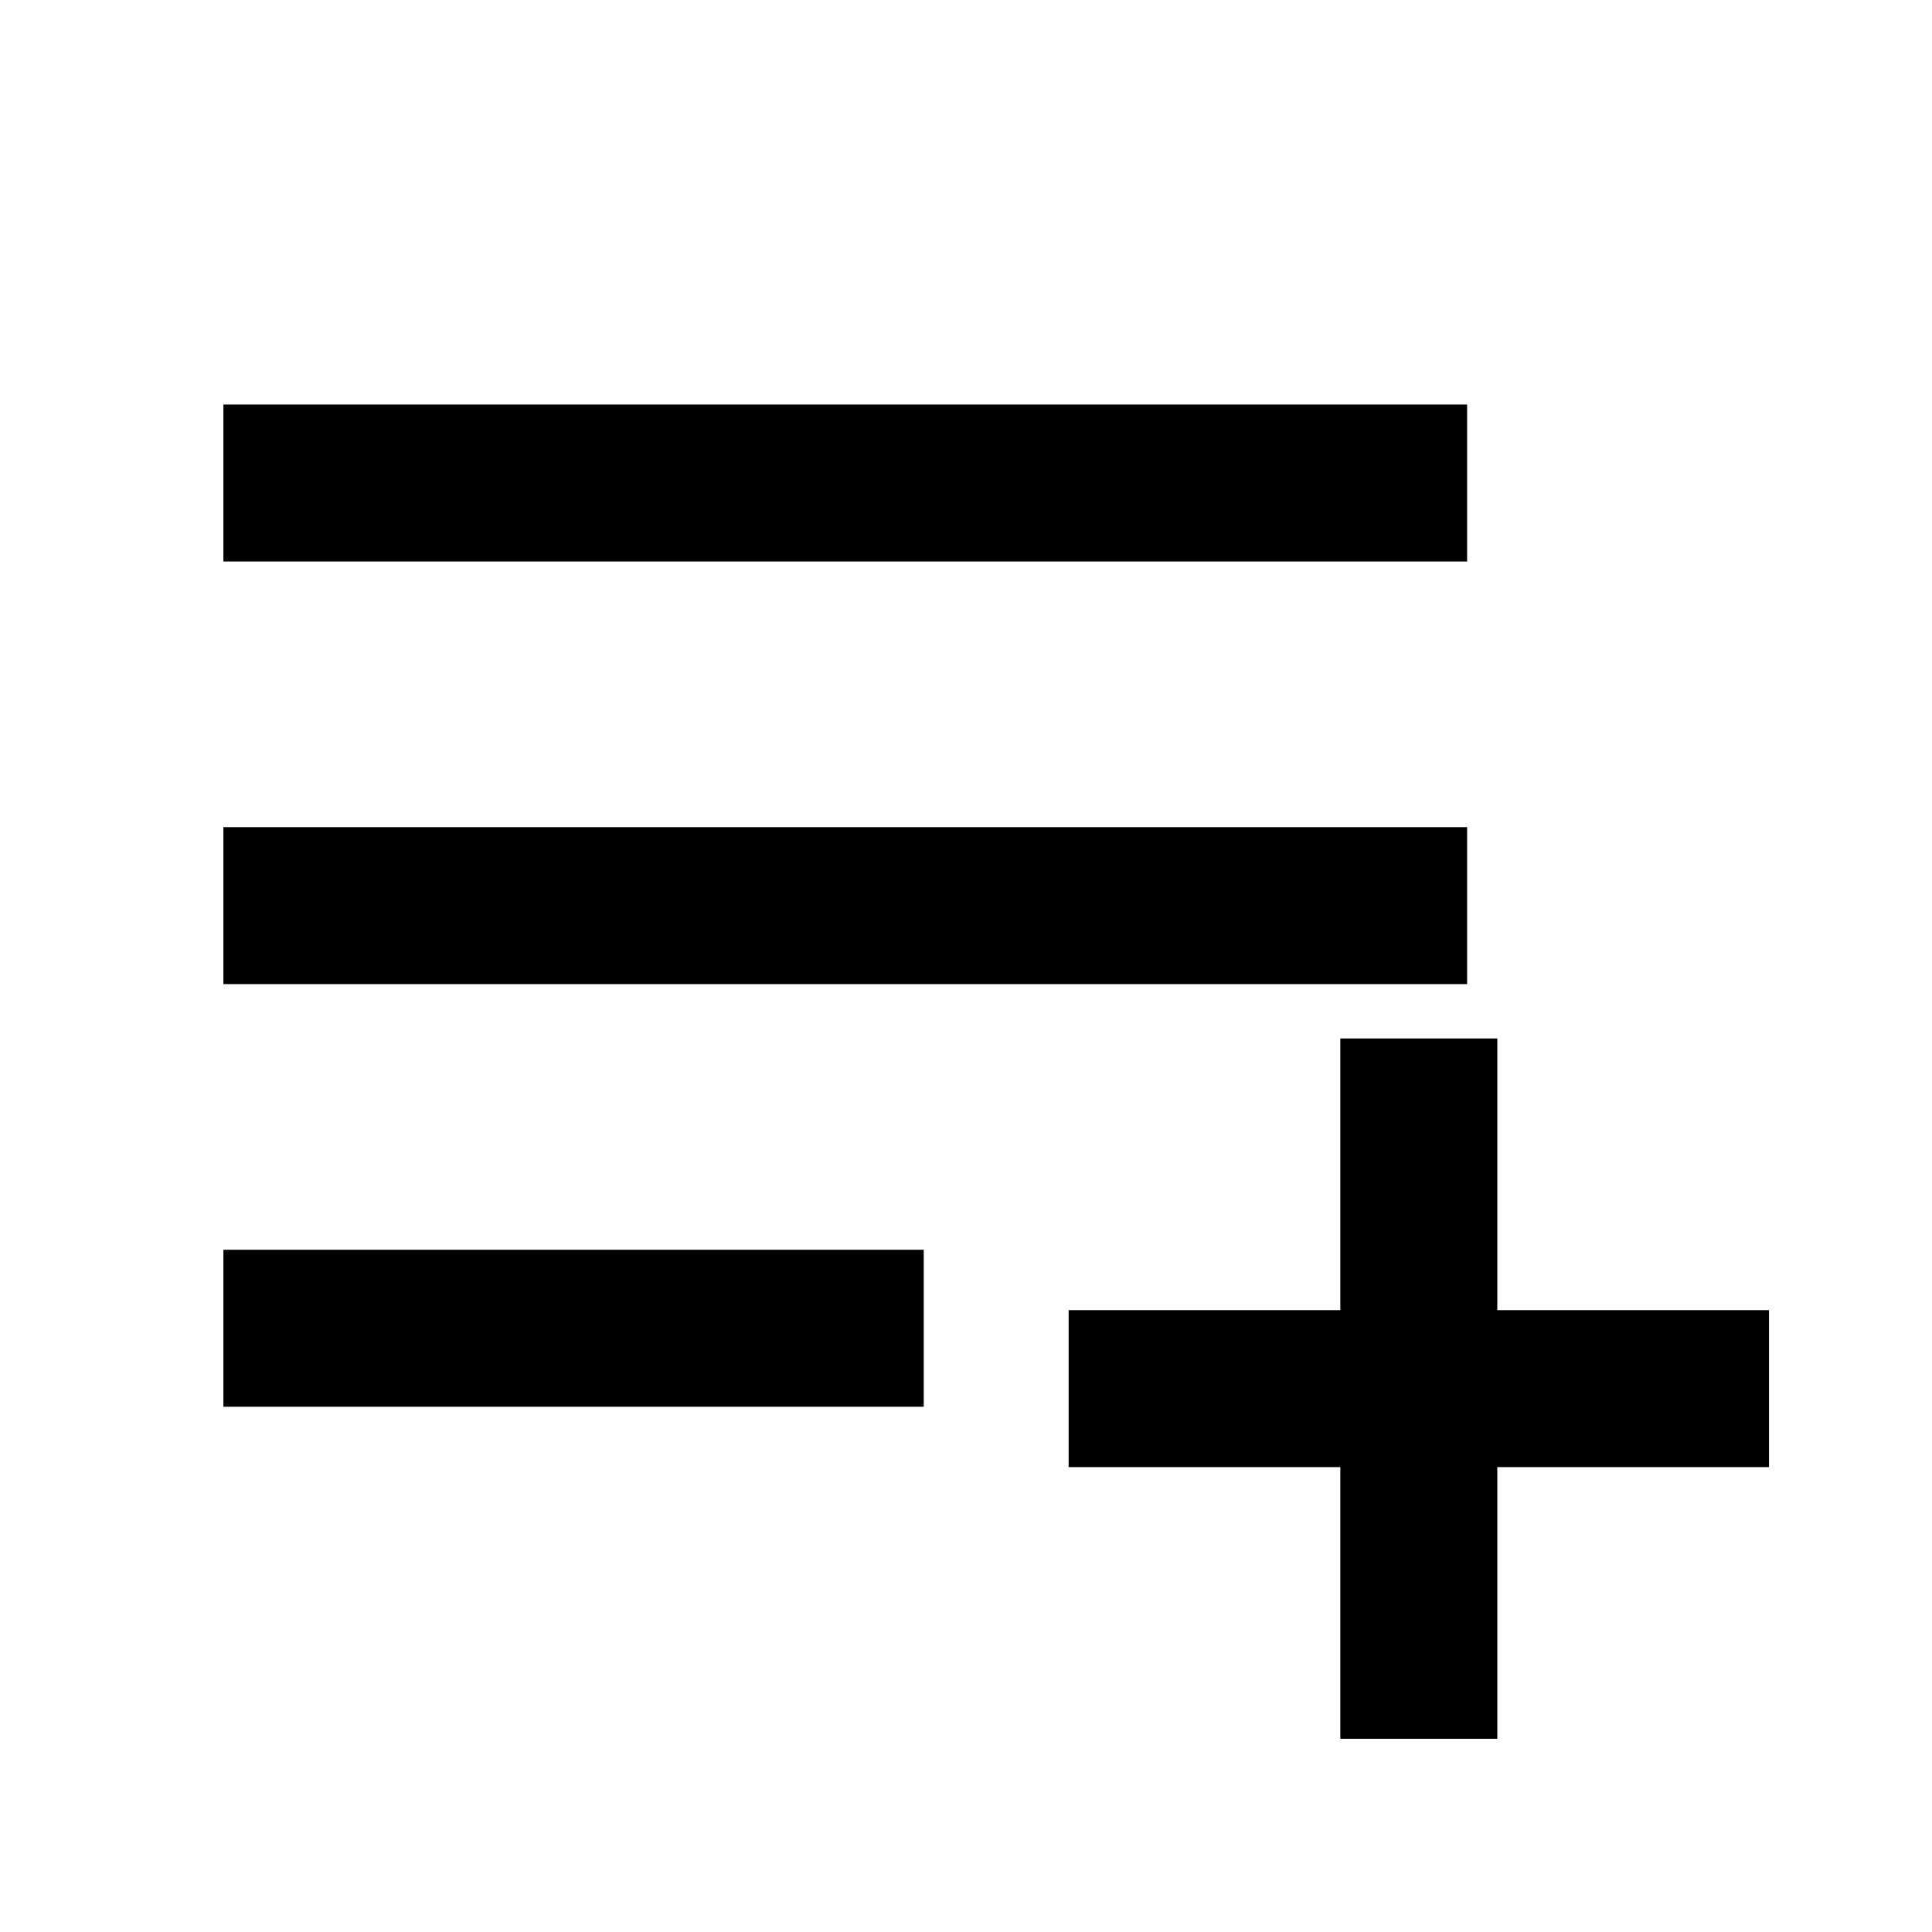
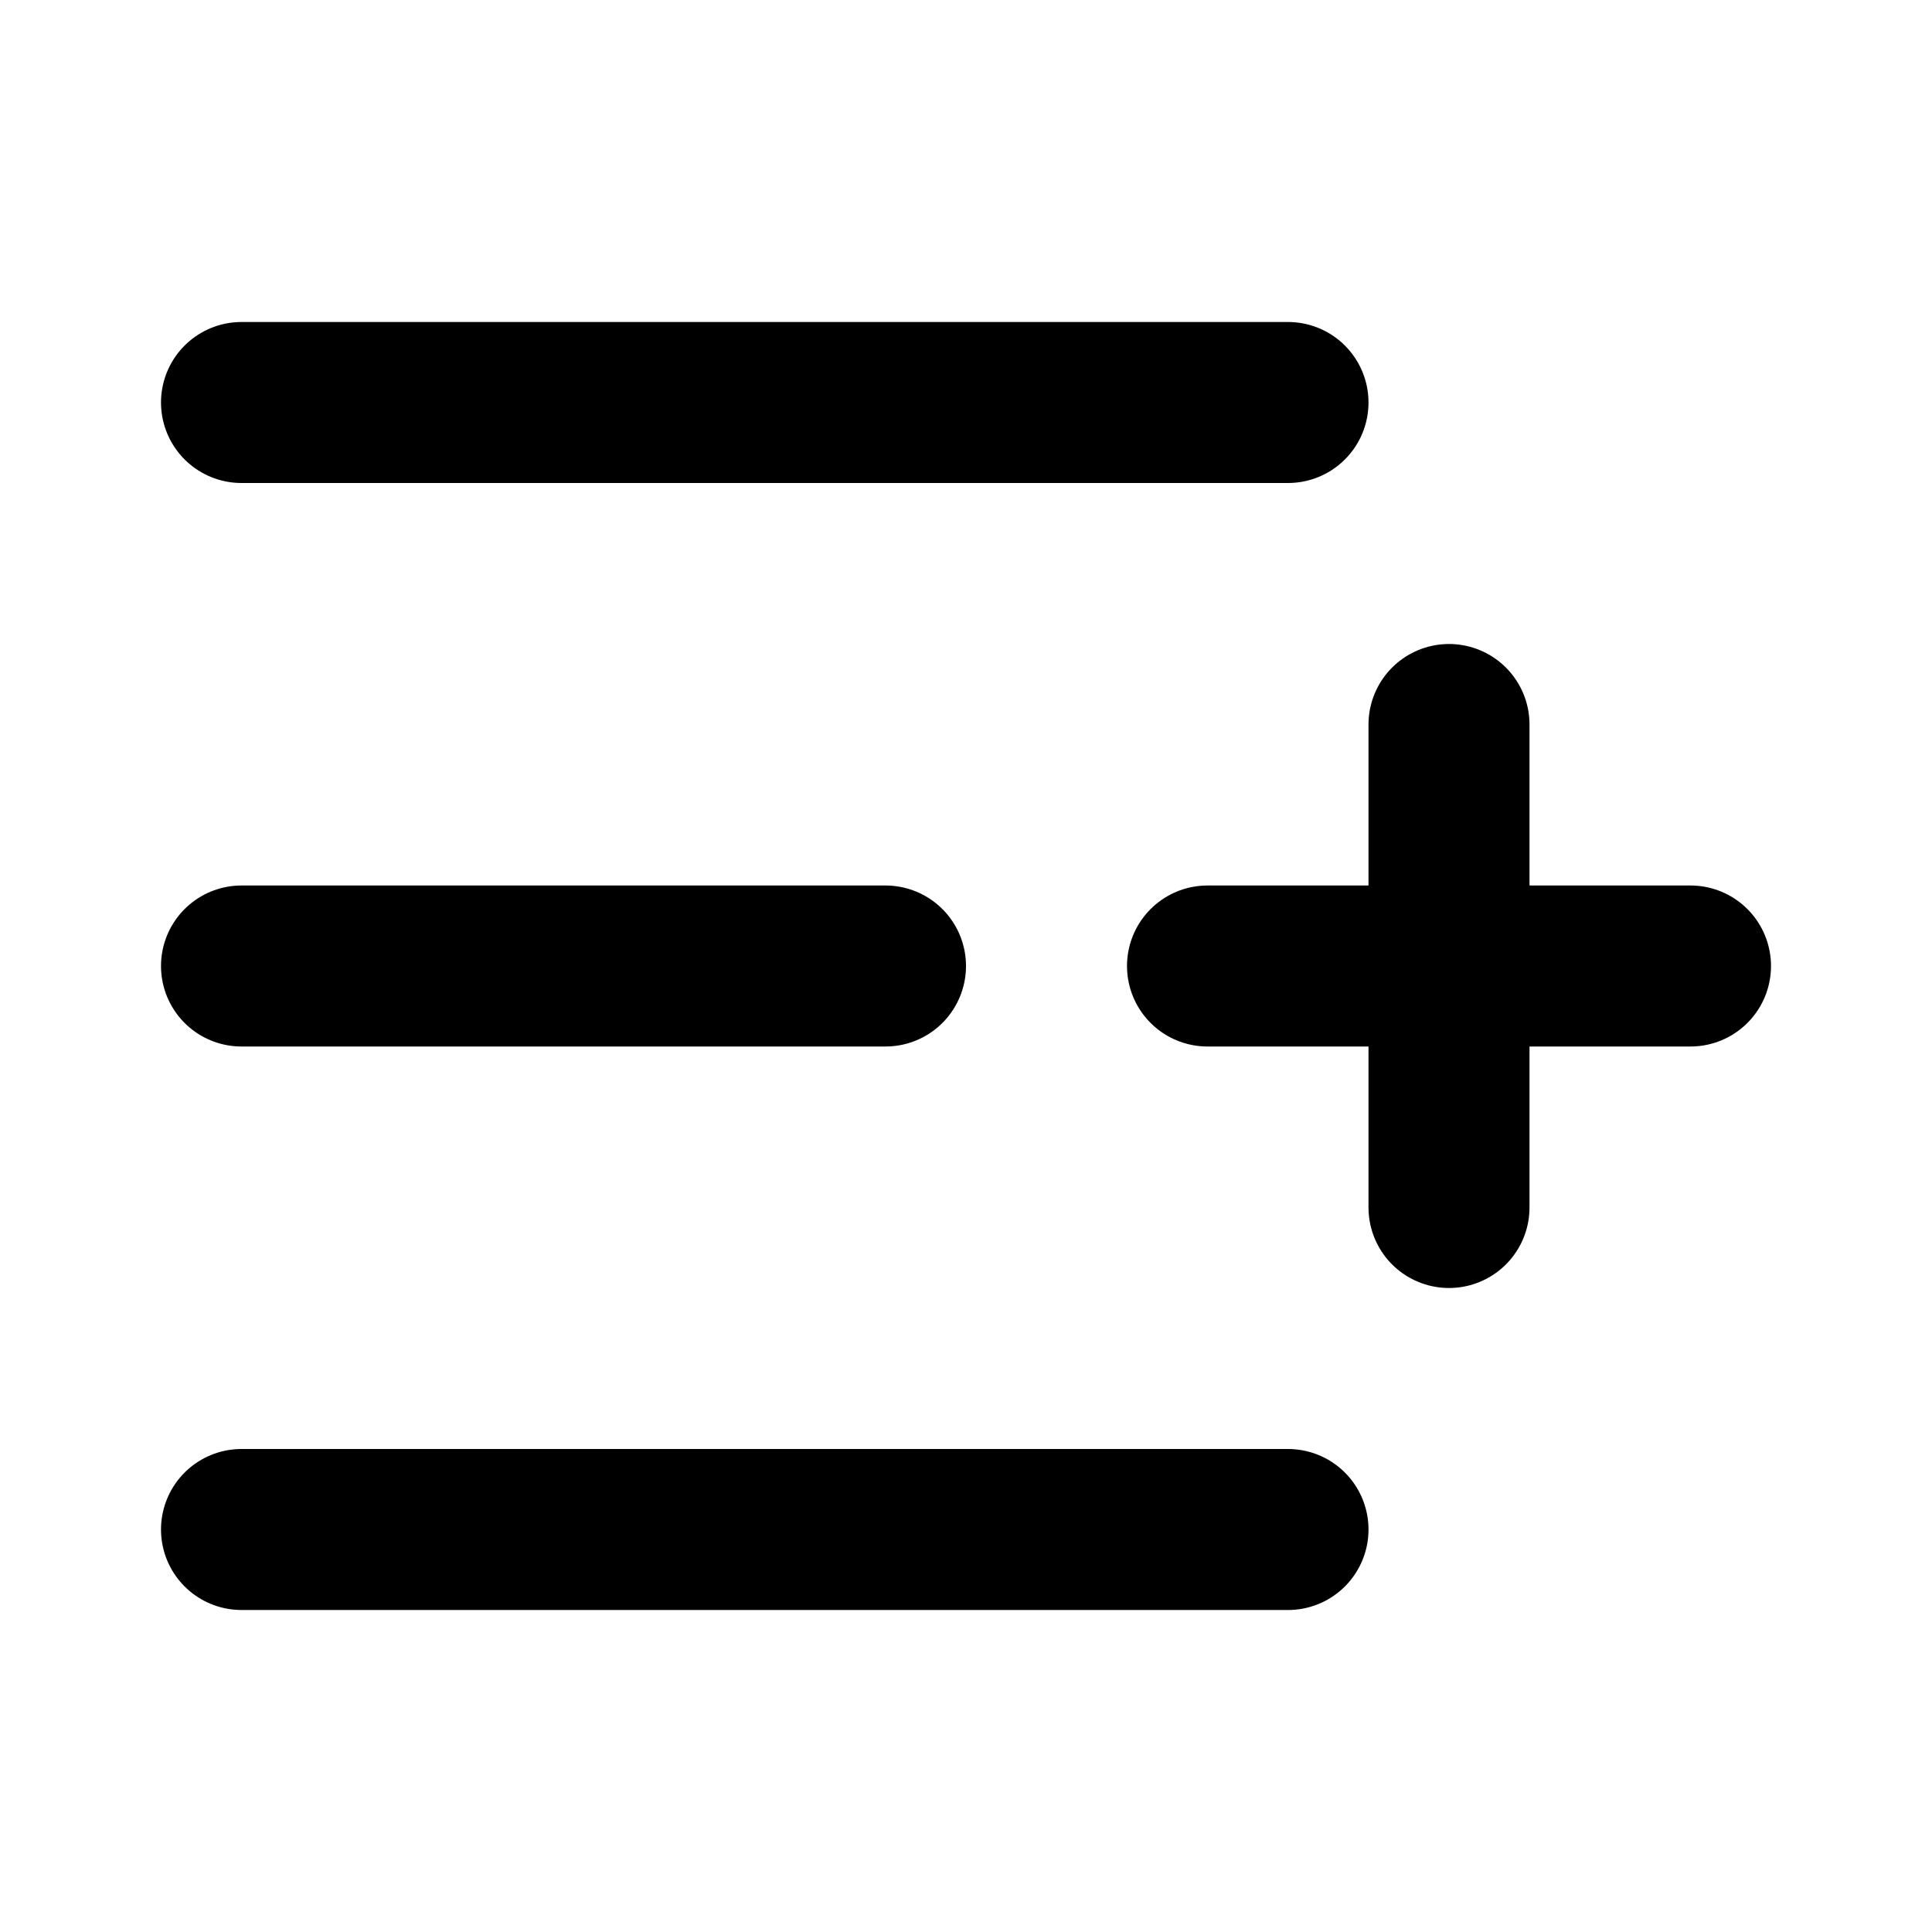
- <svg xmlns="http://www.w3.org/2000/svg" viewBox="0 0 16 16" fill="none" stroke="#000" stroke-width="1.3" stroke-linecap="square" stroke-linejoin="miter">
-   <path d="M2.5 4h9M2.5 7.5h9M2.5 11h4.5M11.75 9.25v4.5M9.5 11.5H14" />
+ <svg xmlns="http://www.w3.org/2000/svg" viewBox="0 0 24 24" fill="none" stroke="#000" stroke-width="2" stroke-linecap="round" stroke-linejoin="round">
+   <path d="M16 5H3" />
+   <path d="M11 12H3" />
+   <path d="M16 19H3" />
+   <path d="M18 9v6" />
+   <path d="M21 12h-6" />
</svg>
